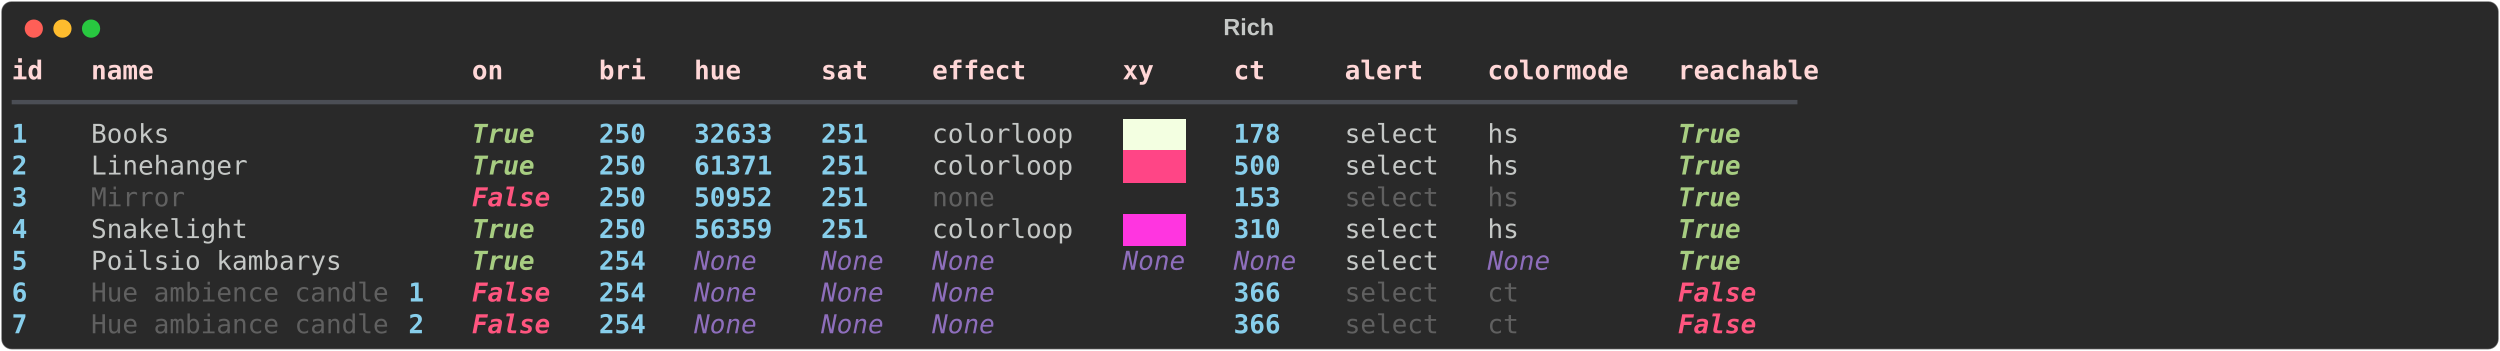
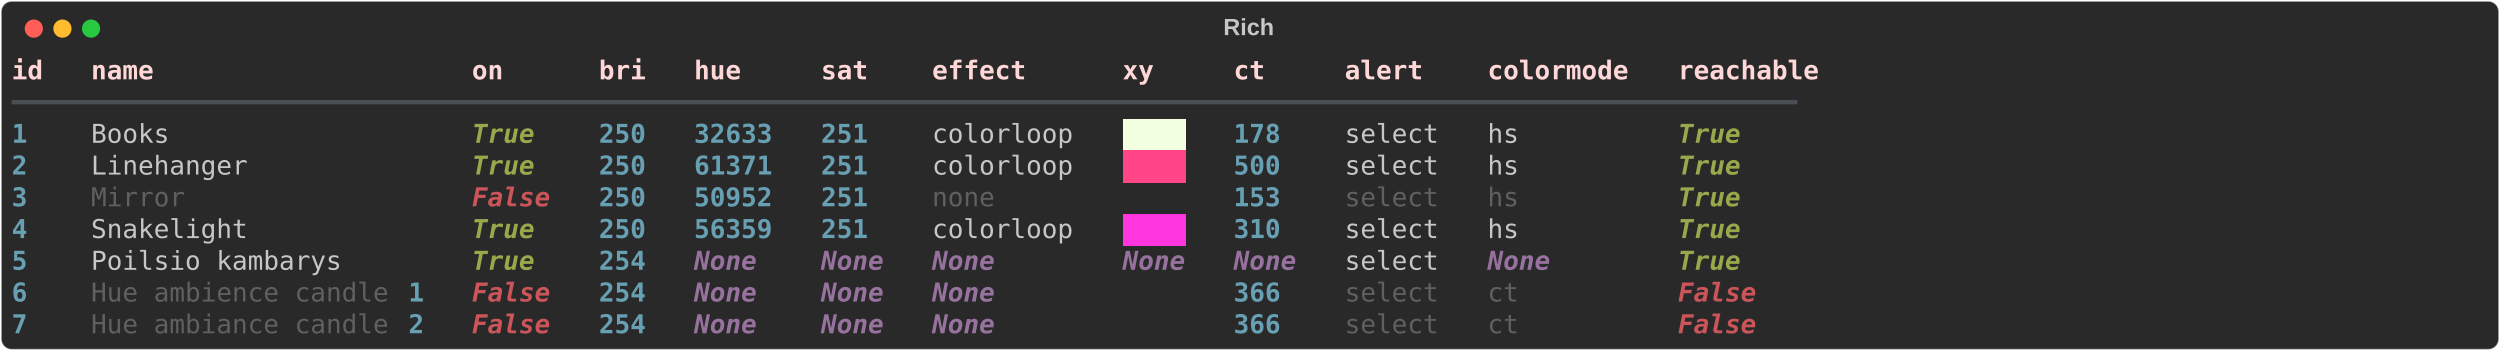
<svg xmlns="http://www.w3.org/2000/svg" class="rich-terminal" viewBox="0 0 1922 269.6">
  <style>

    @font-face {
        font-family: "Fira Code";
        src: local("FiraCode-Regular"),
                url("https://cdnjs.cloudflare.com/ajax/libs/firacode/6.2.0/woff2/FiraCode-Regular.woff2") format("woff2"),
                url("https://cdnjs.cloudflare.com/ajax/libs/firacode/6.2.0/woff/FiraCode-Regular.woff") format("woff");
        font-style: normal;
        font-weight: 400;
    }
    @font-face {
        font-family: "Fira Code";
        src: local("FiraCode-Bold"),
                url("https://cdnjs.cloudflare.com/ajax/libs/firacode/6.2.0/woff2/FiraCode-Bold.woff2") format("woff2"),
                url("https://cdnjs.cloudflare.com/ajax/libs/firacode/6.2.0/woff/FiraCode-Bold.woff") format("woff");
        font-style: bold;
        font-weight: 700;
    }

-     .terminal-984170738-matrix {
+     .terminal-1734957489-matrix {
        font-family: Fira Code, monospace;
        font-size: 20px;
        line-height: 24.4px;
        font-variant-east-asian: full-width;
    }

-     .terminal-984170738-title {
+     .terminal-1734957489-title {
        font-size: 18px;
        font-weight: bold;
        font-family: arial;
    }

-     .terminal-984170738-r1 { fill: #ffd7d7;font-weight: bold }
- .terminal-984170738-r2 { fill: #4b4e55 }
- .terminal-984170738-r3 { fill: #c5c8c6 }
- .terminal-984170738-r4 { fill: #87ceeb;font-weight: bold }
- .terminal-984170738-r5 { fill: #a7cd81;font-weight: bold;font-style: italic; }
- .terminal-984170738-r6 { fill: #f3ffe1 }
- .terminal-984170738-r7 { fill: #ff4586 }
- .terminal-984170738-r8 { fill: #606060 }
- .terminal-984170738-r9 { fill: #ff557f;font-weight: bold;font-style: italic; }
- .terminal-984170738-r10 { fill: #ff35e0 }
- .terminal-984170738-r11 { fill: #8e6ebc;font-style: italic; }
+     .terminal-1734957489-r1 { fill: #ffd7d7;font-weight: bold }
+ .terminal-1734957489-r2 { fill: #4b4e55 }
+ .terminal-1734957489-r3 { fill: #c5c8c6 }
+ .terminal-1734957489-r4 { fill: #68a0b3;font-weight: bold }
+ .terminal-1734957489-r5 { fill: #98a84b;font-weight: bold;font-style: italic; }
+ .terminal-1734957489-r6 { fill: #f3ffe1 }
+ .terminal-1734957489-r7 { fill: #ff4586 }
+ .terminal-1734957489-r8 { fill: #606060 }
+ .terminal-1734957489-r9 { fill: #cc555a;font-weight: bold;font-style: italic; }
+ .terminal-1734957489-r10 { fill: #ff35e0 }
+ .terminal-1734957489-r11 { fill: #98729f;font-weight: bold;font-style: italic; }
    </style>
  <defs>
-     <clipPath id="terminal-984170738-clip-terminal">
+     <clipPath id="terminal-1734957489-clip-terminal">
      <rect x="0" y="0" width="1902.2" height="218.6" />
    </clipPath>
-     <clipPath id="terminal-984170738-line-0">
+     <clipPath id="terminal-1734957489-line-0">
      <rect x="0" y="1.5" width="1903.2" height="24.65" />
    </clipPath>
-     <clipPath id="terminal-984170738-line-1">
+     <clipPath id="terminal-1734957489-line-1">
      <rect x="0" y="25.9" width="1903.2" height="24.65" />
    </clipPath>
-     <clipPath id="terminal-984170738-line-2">
+     <clipPath id="terminal-1734957489-line-2">
      <rect x="0" y="50.3" width="1903.2" height="24.65" />
    </clipPath>
-     <clipPath id="terminal-984170738-line-3">
+     <clipPath id="terminal-1734957489-line-3">
      <rect x="0" y="74.7" width="1903.2" height="24.65" />
    </clipPath>
-     <clipPath id="terminal-984170738-line-4">
+     <clipPath id="terminal-1734957489-line-4">
      <rect x="0" y="99.1" width="1903.2" height="24.65" />
    </clipPath>
-     <clipPath id="terminal-984170738-line-5">
+     <clipPath id="terminal-1734957489-line-5">
      <rect x="0" y="123.5" width="1903.2" height="24.65" />
    </clipPath>
-     <clipPath id="terminal-984170738-line-6">
+     <clipPath id="terminal-1734957489-line-6">
      <rect x="0" y="147.9" width="1903.2" height="24.65" />
    </clipPath>
-     <clipPath id="terminal-984170738-line-7">
+     <clipPath id="terminal-1734957489-line-7">
      <rect x="0" y="172.3" width="1903.2" height="24.65" />
    </clipPath>
  </defs>
  <rect fill="#292929" stroke="rgba(255,255,255,0.35)" stroke-width="1" x="1" y="1" width="1920" height="267.6" rx="8" />
-   <text class="terminal-984170738-title" fill="#c5c8c6" text-anchor="middle" x="960" y="27">Rich</text>
+   <text class="terminal-1734957489-title" fill="#c5c8c6" text-anchor="middle" x="960" y="27">Rich</text>
  <g transform="translate(26,22)">
    <circle cx="0" cy="0" r="7" fill="#ff5f57" />
    <circle cx="22" cy="0" r="7" fill="#febc2e" />
    <circle cx="44" cy="0" r="7" fill="#28c840" />
  </g>
-   <g transform="translate(9, 41)" clip-path="url(#terminal-984170738-clip-terminal)">
+   <g transform="translate(9, 41)" clip-path="url(#terminal-1734957489-clip-terminal)">
    <rect fill="#f3ffe1" x="854" y="50.3" width="48.8" height="24.65" shape-rendering="crispEdges" />
    <rect fill="#ff4586" x="854" y="74.7" width="48.8" height="24.65" shape-rendering="crispEdges" />
    <rect fill="#ff35e0" x="854" y="123.5" width="48.8" height="24.65" shape-rendering="crispEdges" />
-     <g class="terminal-984170738-matrix">
-       <text class="terminal-984170738-r1" x="0" y="20" textLength="24.4" clip-path="url(#terminal-984170738-line-0)">id</text>
-       <text class="terminal-984170738-r1" x="61" y="20" textLength="256.2" clip-path="url(#terminal-984170738-line-0)">name                 </text>
-       <text class="terminal-984170738-r1" x="353.8" y="20" textLength="61" clip-path="url(#terminal-984170738-line-0)">on   </text>
-       <text class="terminal-984170738-r1" x="451.4" y="20" textLength="36.6" clip-path="url(#terminal-984170738-line-0)">bri</text>
-       <text class="terminal-984170738-r1" x="524.6" y="20" textLength="61" clip-path="url(#terminal-984170738-line-0)">hue  </text>
-       <text class="terminal-984170738-r1" x="622.2" y="20" textLength="48.8" clip-path="url(#terminal-984170738-line-0)">sat </text>
-       <text class="terminal-984170738-r1" x="707.6" y="20" textLength="109.8" clip-path="url(#terminal-984170738-line-0)">effect   </text>
-       <text class="terminal-984170738-r1" x="854" y="20" textLength="48.8" clip-path="url(#terminal-984170738-line-0)">xy  </text>
-       <text class="terminal-984170738-r1" x="939.4" y="20" textLength="48.8" clip-path="url(#terminal-984170738-line-0)">ct  </text>
-       <text class="terminal-984170738-r1" x="1024.8" y="20" textLength="73.2" clip-path="url(#terminal-984170738-line-0)">alert </text>
-       <text class="terminal-984170738-r1" x="1134.6" y="20" textLength="109.8" clip-path="url(#terminal-984170738-line-0)">colormode</text>
-       <text class="terminal-984170738-r1" x="1281" y="20" textLength="109.8" clip-path="url(#terminal-984170738-line-0)">reachable</text>
-       <text class="terminal-984170738-r3" x="1903.2" y="20" textLength="12.2" clip-path="url(#terminal-984170738-line-0)">
- </text>
-       <text class="terminal-984170738-r2" x="0" y="44.4" textLength="1390.8" clip-path="url(#terminal-984170738-line-1)">━━━━━━━━━━━━━━━━━━━━━━━━━━━━━━━━━━━━━━━━━━━━━━━━━━━━━━━━━━━━━━━━━━━━━━━━━━━━━━━━━━━━━━━━━━━━━━━━━━━━━━━━━━━━━━━━━━</text>
-       <text class="terminal-984170738-r3" x="1903.2" y="44.4" textLength="12.2" clip-path="url(#terminal-984170738-line-1)">
- </text>
-       <text class="terminal-984170738-r4" x="0" y="68.8" textLength="12.2" clip-path="url(#terminal-984170738-line-2)">1</text>
-       <text class="terminal-984170738-r3" x="61" y="68.8" textLength="256.2" clip-path="url(#terminal-984170738-line-2)">Books                </text>
-       <text class="terminal-984170738-r5" x="353.8" y="68.8" textLength="48.8" clip-path="url(#terminal-984170738-line-2)">True</text>
-       <text class="terminal-984170738-r4" x="451.4" y="68.8" textLength="36.6" clip-path="url(#terminal-984170738-line-2)">250</text>
-       <text class="terminal-984170738-r4" x="524.6" y="68.8" textLength="61" clip-path="url(#terminal-984170738-line-2)">32633</text>
-       <text class="terminal-984170738-r4" x="622.2" y="68.8" textLength="36.6" clip-path="url(#terminal-984170738-line-2)">251</text>
-       <text class="terminal-984170738-r3" x="707.6" y="68.8" textLength="109.8" clip-path="url(#terminal-984170738-line-2)">colorloop</text>
-       <text class="terminal-984170738-r6" x="854" y="68.8" textLength="48.8" clip-path="url(#terminal-984170738-line-2)">   a</text>
-       <text class="terminal-984170738-r4" x="939.4" y="68.8" textLength="36.6" clip-path="url(#terminal-984170738-line-2)">178</text>
-       <text class="terminal-984170738-r3" x="1024.8" y="68.8" textLength="73.2" clip-path="url(#terminal-984170738-line-2)">select</text>
-       <text class="terminal-984170738-r3" x="1134.6" y="68.8" textLength="109.8" clip-path="url(#terminal-984170738-line-2)">hs       </text>
-       <text class="terminal-984170738-r5" x="1281" y="68.8" textLength="48.8" clip-path="url(#terminal-984170738-line-2)">True</text>
-       <text class="terminal-984170738-r3" x="1903.2" y="68.8" textLength="12.2" clip-path="url(#terminal-984170738-line-2)">
- </text>
-       <text class="terminal-984170738-r4" x="0" y="93.2" textLength="12.2" clip-path="url(#terminal-984170738-line-3)">2</text>
-       <text class="terminal-984170738-r3" x="61" y="93.2" textLength="256.2" clip-path="url(#terminal-984170738-line-3)">Linehanger           </text>
-       <text class="terminal-984170738-r5" x="353.8" y="93.2" textLength="48.8" clip-path="url(#terminal-984170738-line-3)">True</text>
-       <text class="terminal-984170738-r4" x="451.4" y="93.2" textLength="36.6" clip-path="url(#terminal-984170738-line-3)">250</text>
-       <text class="terminal-984170738-r4" x="524.6" y="93.2" textLength="61" clip-path="url(#terminal-984170738-line-3)">61371</text>
-       <text class="terminal-984170738-r4" x="622.2" y="93.2" textLength="36.6" clip-path="url(#terminal-984170738-line-3)">251</text>
-       <text class="terminal-984170738-r3" x="707.6" y="93.2" textLength="109.8" clip-path="url(#terminal-984170738-line-3)">colorloop</text>
-       <text class="terminal-984170738-r7" x="854" y="93.2" textLength="48.8" clip-path="url(#terminal-984170738-line-3)">   a</text>
-       <text class="terminal-984170738-r4" x="939.4" y="93.2" textLength="36.6" clip-path="url(#terminal-984170738-line-3)">500</text>
-       <text class="terminal-984170738-r3" x="1024.8" y="93.2" textLength="73.2" clip-path="url(#terminal-984170738-line-3)">select</text>
-       <text class="terminal-984170738-r3" x="1134.6" y="93.2" textLength="109.8" clip-path="url(#terminal-984170738-line-3)">hs       </text>
-       <text class="terminal-984170738-r5" x="1281" y="93.2" textLength="48.8" clip-path="url(#terminal-984170738-line-3)">True</text>
-       <text class="terminal-984170738-r3" x="1903.2" y="93.2" textLength="12.2" clip-path="url(#terminal-984170738-line-3)">
- </text>
-       <text class="terminal-984170738-r4" x="0" y="117.6" textLength="12.2" clip-path="url(#terminal-984170738-line-4)">3</text>
-       <text class="terminal-984170738-r8" x="61" y="117.6" textLength="256.2" clip-path="url(#terminal-984170738-line-4)">Mirror               </text>
-       <text class="terminal-984170738-r9" x="353.8" y="117.6" textLength="61" clip-path="url(#terminal-984170738-line-4)">False</text>
-       <text class="terminal-984170738-r4" x="451.4" y="117.6" textLength="36.6" clip-path="url(#terminal-984170738-line-4)">250</text>
-       <text class="terminal-984170738-r4" x="524.6" y="117.6" textLength="61" clip-path="url(#terminal-984170738-line-4)">50952</text>
-       <text class="terminal-984170738-r4" x="622.2" y="117.6" textLength="36.6" clip-path="url(#terminal-984170738-line-4)">251</text>
-       <text class="terminal-984170738-r8" x="707.6" y="117.6" textLength="109.8" clip-path="url(#terminal-984170738-line-4)">none     </text>
-       <text class="terminal-984170738-r4" x="939.4" y="117.6" textLength="36.6" clip-path="url(#terminal-984170738-line-4)">153</text>
-       <text class="terminal-984170738-r8" x="1024.8" y="117.6" textLength="73.2" clip-path="url(#terminal-984170738-line-4)">select</text>
-       <text class="terminal-984170738-r8" x="1134.6" y="117.6" textLength="109.8" clip-path="url(#terminal-984170738-line-4)">hs       </text>
-       <text class="terminal-984170738-r5" x="1281" y="117.6" textLength="48.8" clip-path="url(#terminal-984170738-line-4)">True</text>
-       <text class="terminal-984170738-r3" x="1903.2" y="117.6" textLength="12.2" clip-path="url(#terminal-984170738-line-4)">
- </text>
-       <text class="terminal-984170738-r4" x="0" y="142" textLength="12.2" clip-path="url(#terminal-984170738-line-5)">4</text>
-       <text class="terminal-984170738-r3" x="61" y="142" textLength="256.2" clip-path="url(#terminal-984170738-line-5)">Snakelight           </text>
-       <text class="terminal-984170738-r5" x="353.8" y="142" textLength="48.8" clip-path="url(#terminal-984170738-line-5)">True</text>
-       <text class="terminal-984170738-r4" x="451.4" y="142" textLength="36.6" clip-path="url(#terminal-984170738-line-5)">250</text>
-       <text class="terminal-984170738-r4" x="524.6" y="142" textLength="61" clip-path="url(#terminal-984170738-line-5)">56359</text>
-       <text class="terminal-984170738-r4" x="622.2" y="142" textLength="36.6" clip-path="url(#terminal-984170738-line-5)">251</text>
-       <text class="terminal-984170738-r3" x="707.6" y="142" textLength="109.8" clip-path="url(#terminal-984170738-line-5)">colorloop</text>
-       <text class="terminal-984170738-r10" x="854" y="142" textLength="48.8" clip-path="url(#terminal-984170738-line-5)">   a</text>
-       <text class="terminal-984170738-r4" x="939.4" y="142" textLength="36.6" clip-path="url(#terminal-984170738-line-5)">310</text>
-       <text class="terminal-984170738-r3" x="1024.8" y="142" textLength="73.2" clip-path="url(#terminal-984170738-line-5)">select</text>
-       <text class="terminal-984170738-r3" x="1134.6" y="142" textLength="109.8" clip-path="url(#terminal-984170738-line-5)">hs       </text>
-       <text class="terminal-984170738-r5" x="1281" y="142" textLength="48.8" clip-path="url(#terminal-984170738-line-5)">True</text>
-       <text class="terminal-984170738-r3" x="1903.2" y="142" textLength="12.2" clip-path="url(#terminal-984170738-line-5)">
- </text>
-       <text class="terminal-984170738-r4" x="0" y="166.4" textLength="12.2" clip-path="url(#terminal-984170738-line-6)">5</text>
-       <text class="terminal-984170738-r3" x="61" y="166.4" textLength="256.2" clip-path="url(#terminal-984170738-line-6)">Poilsio kambarys     </text>
-       <text class="terminal-984170738-r5" x="353.8" y="166.4" textLength="48.8" clip-path="url(#terminal-984170738-line-6)">True</text>
-       <text class="terminal-984170738-r4" x="451.4" y="166.4" textLength="36.6" clip-path="url(#terminal-984170738-line-6)">254</text>
-       <text class="terminal-984170738-r11" x="524.6" y="166.4" textLength="48.8" clip-path="url(#terminal-984170738-line-6)">None</text>
-       <text class="terminal-984170738-r11" x="622.2" y="166.4" textLength="48.8" clip-path="url(#terminal-984170738-line-6)">None</text>
-       <text class="terminal-984170738-r11" x="707.6" y="166.4" textLength="48.8" clip-path="url(#terminal-984170738-line-6)">None</text>
-       <text class="terminal-984170738-r11" x="854" y="166.4" textLength="48.8" clip-path="url(#terminal-984170738-line-6)">None</text>
-       <text class="terminal-984170738-r11" x="939.4" y="166.4" textLength="48.8" clip-path="url(#terminal-984170738-line-6)">None</text>
-       <text class="terminal-984170738-r3" x="1024.8" y="166.4" textLength="73.2" clip-path="url(#terminal-984170738-line-6)">select</text>
-       <text class="terminal-984170738-r11" x="1134.6" y="166.4" textLength="48.8" clip-path="url(#terminal-984170738-line-6)">None</text>
-       <text class="terminal-984170738-r5" x="1281" y="166.4" textLength="48.8" clip-path="url(#terminal-984170738-line-6)">True</text>
-       <text class="terminal-984170738-r3" x="1903.2" y="166.4" textLength="12.2" clip-path="url(#terminal-984170738-line-6)">
- </text>
-       <text class="terminal-984170738-r4" x="0" y="190.8" textLength="12.2" clip-path="url(#terminal-984170738-line-7)">6</text>
-       <text class="terminal-984170738-r8" x="61" y="190.8" textLength="244" clip-path="url(#terminal-984170738-line-7)">Hue ambience candle </text>
-       <text class="terminal-984170738-r4" x="305" y="190.8" textLength="12.2" clip-path="url(#terminal-984170738-line-7)">1</text>
-       <text class="terminal-984170738-r9" x="353.8" y="190.8" textLength="61" clip-path="url(#terminal-984170738-line-7)">False</text>
-       <text class="terminal-984170738-r4" x="451.4" y="190.8" textLength="36.6" clip-path="url(#terminal-984170738-line-7)">254</text>
-       <text class="terminal-984170738-r11" x="524.6" y="190.8" textLength="48.8" clip-path="url(#terminal-984170738-line-7)">None</text>
-       <text class="terminal-984170738-r11" x="622.2" y="190.8" textLength="48.8" clip-path="url(#terminal-984170738-line-7)">None</text>
-       <text class="terminal-984170738-r11" x="707.6" y="190.8" textLength="48.8" clip-path="url(#terminal-984170738-line-7)">None</text>
-       <text class="terminal-984170738-r4" x="939.4" y="190.8" textLength="36.6" clip-path="url(#terminal-984170738-line-7)">366</text>
-       <text class="terminal-984170738-r8" x="1024.8" y="190.8" textLength="73.2" clip-path="url(#terminal-984170738-line-7)">select</text>
-       <text class="terminal-984170738-r8" x="1134.6" y="190.8" textLength="109.8" clip-path="url(#terminal-984170738-line-7)">ct       </text>
-       <text class="terminal-984170738-r9" x="1281" y="190.8" textLength="61" clip-path="url(#terminal-984170738-line-7)">False</text>
-       <text class="terminal-984170738-r3" x="1903.2" y="190.8" textLength="12.2" clip-path="url(#terminal-984170738-line-7)">
- </text>
-       <text class="terminal-984170738-r4" x="0" y="215.2" textLength="12.2" clip-path="url(#terminal-984170738-line-8)">7</text>
-       <text class="terminal-984170738-r8" x="61" y="215.2" textLength="244" clip-path="url(#terminal-984170738-line-8)">Hue ambiance candle </text>
-       <text class="terminal-984170738-r4" x="305" y="215.2" textLength="12.2" clip-path="url(#terminal-984170738-line-8)">2</text>
-       <text class="terminal-984170738-r9" x="353.8" y="215.2" textLength="61" clip-path="url(#terminal-984170738-line-8)">False</text>
-       <text class="terminal-984170738-r4" x="451.4" y="215.2" textLength="36.6" clip-path="url(#terminal-984170738-line-8)">254</text>
-       <text class="terminal-984170738-r11" x="524.6" y="215.2" textLength="48.8" clip-path="url(#terminal-984170738-line-8)">None</text>
-       <text class="terminal-984170738-r11" x="622.2" y="215.2" textLength="48.8" clip-path="url(#terminal-984170738-line-8)">None</text>
-       <text class="terminal-984170738-r11" x="707.6" y="215.2" textLength="48.8" clip-path="url(#terminal-984170738-line-8)">None</text>
-       <text class="terminal-984170738-r4" x="939.4" y="215.2" textLength="36.6" clip-path="url(#terminal-984170738-line-8)">366</text>
-       <text class="terminal-984170738-r8" x="1024.8" y="215.2" textLength="73.2" clip-path="url(#terminal-984170738-line-8)">select</text>
-       <text class="terminal-984170738-r8" x="1134.6" y="215.2" textLength="109.8" clip-path="url(#terminal-984170738-line-8)">ct       </text>
-       <text class="terminal-984170738-r9" x="1281" y="215.2" textLength="61" clip-path="url(#terminal-984170738-line-8)">False</text>
-       <text class="terminal-984170738-r3" x="1903.2" y="215.2" textLength="12.2" clip-path="url(#terminal-984170738-line-8)">
+     <g class="terminal-1734957489-matrix">
+       <text class="terminal-1734957489-r1" x="0" y="20" textLength="24.4" clip-path="url(#terminal-1734957489-line-0)">id</text>
+       <text class="terminal-1734957489-r1" x="61" y="20" textLength="256.2" clip-path="url(#terminal-1734957489-line-0)">name                 </text>
+       <text class="terminal-1734957489-r1" x="353.8" y="20" textLength="61" clip-path="url(#terminal-1734957489-line-0)">on   </text>
+       <text class="terminal-1734957489-r1" x="451.4" y="20" textLength="36.6" clip-path="url(#terminal-1734957489-line-0)">bri</text>
+       <text class="terminal-1734957489-r1" x="524.6" y="20" textLength="61" clip-path="url(#terminal-1734957489-line-0)">hue  </text>
+       <text class="terminal-1734957489-r1" x="622.2" y="20" textLength="48.8" clip-path="url(#terminal-1734957489-line-0)">sat </text>
+       <text class="terminal-1734957489-r1" x="707.6" y="20" textLength="109.8" clip-path="url(#terminal-1734957489-line-0)">effect   </text>
+       <text class="terminal-1734957489-r1" x="854" y="20" textLength="48.8" clip-path="url(#terminal-1734957489-line-0)">xy  </text>
+       <text class="terminal-1734957489-r1" x="939.4" y="20" textLength="48.8" clip-path="url(#terminal-1734957489-line-0)">ct  </text>
+       <text class="terminal-1734957489-r1" x="1024.8" y="20" textLength="73.2" clip-path="url(#terminal-1734957489-line-0)">alert </text>
+       <text class="terminal-1734957489-r1" x="1134.6" y="20" textLength="109.8" clip-path="url(#terminal-1734957489-line-0)">colormode</text>
+       <text class="terminal-1734957489-r1" x="1281" y="20" textLength="109.8" clip-path="url(#terminal-1734957489-line-0)">reachable</text>
+       <text class="terminal-1734957489-r3" x="1903.2" y="20" textLength="12.2" clip-path="url(#terminal-1734957489-line-0)">
+ </text>
+       <text class="terminal-1734957489-r2" x="0" y="44.4" textLength="1390.8" clip-path="url(#terminal-1734957489-line-1)">━━━━━━━━━━━━━━━━━━━━━━━━━━━━━━━━━━━━━━━━━━━━━━━━━━━━━━━━━━━━━━━━━━━━━━━━━━━━━━━━━━━━━━━━━━━━━━━━━━━━━━━━━━━━━━━━━━</text>
+       <text class="terminal-1734957489-r3" x="1903.2" y="44.4" textLength="12.2" clip-path="url(#terminal-1734957489-line-1)">
+ </text>
+       <text class="terminal-1734957489-r4" x="0" y="68.8" textLength="12.2" clip-path="url(#terminal-1734957489-line-2)">1</text>
+       <text class="terminal-1734957489-r3" x="61" y="68.8" textLength="256.2" clip-path="url(#terminal-1734957489-line-2)">Books                </text>
+       <text class="terminal-1734957489-r5" x="353.8" y="68.8" textLength="48.8" clip-path="url(#terminal-1734957489-line-2)">True</text>
+       <text class="terminal-1734957489-r4" x="451.4" y="68.8" textLength="36.6" clip-path="url(#terminal-1734957489-line-2)">250</text>
+       <text class="terminal-1734957489-r4" x="524.6" y="68.8" textLength="61" clip-path="url(#terminal-1734957489-line-2)">32633</text>
+       <text class="terminal-1734957489-r4" x="622.2" y="68.8" textLength="36.6" clip-path="url(#terminal-1734957489-line-2)">251</text>
+       <text class="terminal-1734957489-r3" x="707.6" y="68.8" textLength="109.8" clip-path="url(#terminal-1734957489-line-2)">colorloop</text>
+       <text class="terminal-1734957489-r6" x="854" y="68.8" textLength="48.8" clip-path="url(#terminal-1734957489-line-2)">   a</text>
+       <text class="terminal-1734957489-r4" x="939.4" y="68.8" textLength="36.6" clip-path="url(#terminal-1734957489-line-2)">178</text>
+       <text class="terminal-1734957489-r3" x="1024.8" y="68.8" textLength="73.2" clip-path="url(#terminal-1734957489-line-2)">select</text>
+       <text class="terminal-1734957489-r3" x="1134.6" y="68.8" textLength="109.8" clip-path="url(#terminal-1734957489-line-2)">hs       </text>
+       <text class="terminal-1734957489-r5" x="1281" y="68.8" textLength="48.8" clip-path="url(#terminal-1734957489-line-2)">True</text>
+       <text class="terminal-1734957489-r3" x="1903.2" y="68.8" textLength="12.2" clip-path="url(#terminal-1734957489-line-2)">
+ </text>
+       <text class="terminal-1734957489-r4" x="0" y="93.2" textLength="12.2" clip-path="url(#terminal-1734957489-line-3)">2</text>
+       <text class="terminal-1734957489-r3" x="61" y="93.2" textLength="256.2" clip-path="url(#terminal-1734957489-line-3)">Linehanger           </text>
+       <text class="terminal-1734957489-r5" x="353.8" y="93.2" textLength="48.8" clip-path="url(#terminal-1734957489-line-3)">True</text>
+       <text class="terminal-1734957489-r4" x="451.4" y="93.2" textLength="36.6" clip-path="url(#terminal-1734957489-line-3)">250</text>
+       <text class="terminal-1734957489-r4" x="524.6" y="93.2" textLength="61" clip-path="url(#terminal-1734957489-line-3)">61371</text>
+       <text class="terminal-1734957489-r4" x="622.2" y="93.2" textLength="36.6" clip-path="url(#terminal-1734957489-line-3)">251</text>
+       <text class="terminal-1734957489-r3" x="707.6" y="93.2" textLength="109.8" clip-path="url(#terminal-1734957489-line-3)">colorloop</text>
+       <text class="terminal-1734957489-r7" x="854" y="93.2" textLength="48.8" clip-path="url(#terminal-1734957489-line-3)">   a</text>
+       <text class="terminal-1734957489-r4" x="939.4" y="93.2" textLength="36.6" clip-path="url(#terminal-1734957489-line-3)">500</text>
+       <text class="terminal-1734957489-r3" x="1024.8" y="93.2" textLength="73.2" clip-path="url(#terminal-1734957489-line-3)">select</text>
+       <text class="terminal-1734957489-r3" x="1134.6" y="93.2" textLength="109.8" clip-path="url(#terminal-1734957489-line-3)">hs       </text>
+       <text class="terminal-1734957489-r5" x="1281" y="93.2" textLength="48.8" clip-path="url(#terminal-1734957489-line-3)">True</text>
+       <text class="terminal-1734957489-r3" x="1903.2" y="93.2" textLength="12.2" clip-path="url(#terminal-1734957489-line-3)">
+ </text>
+       <text class="terminal-1734957489-r4" x="0" y="117.6" textLength="12.2" clip-path="url(#terminal-1734957489-line-4)">3</text>
+       <text class="terminal-1734957489-r8" x="61" y="117.6" textLength="256.2" clip-path="url(#terminal-1734957489-line-4)">Mirror               </text>
+       <text class="terminal-1734957489-r9" x="353.8" y="117.6" textLength="61" clip-path="url(#terminal-1734957489-line-4)">False</text>
+       <text class="terminal-1734957489-r4" x="451.4" y="117.6" textLength="36.6" clip-path="url(#terminal-1734957489-line-4)">250</text>
+       <text class="terminal-1734957489-r4" x="524.6" y="117.6" textLength="61" clip-path="url(#terminal-1734957489-line-4)">50952</text>
+       <text class="terminal-1734957489-r4" x="622.2" y="117.6" textLength="36.6" clip-path="url(#terminal-1734957489-line-4)">251</text>
+       <text class="terminal-1734957489-r8" x="707.6" y="117.6" textLength="109.8" clip-path="url(#terminal-1734957489-line-4)">none     </text>
+       <text class="terminal-1734957489-r4" x="939.4" y="117.6" textLength="36.6" clip-path="url(#terminal-1734957489-line-4)">153</text>
+       <text class="terminal-1734957489-r8" x="1024.8" y="117.6" textLength="73.2" clip-path="url(#terminal-1734957489-line-4)">select</text>
+       <text class="terminal-1734957489-r8" x="1134.6" y="117.6" textLength="109.8" clip-path="url(#terminal-1734957489-line-4)">hs       </text>
+       <text class="terminal-1734957489-r5" x="1281" y="117.6" textLength="48.8" clip-path="url(#terminal-1734957489-line-4)">True</text>
+       <text class="terminal-1734957489-r3" x="1903.2" y="117.6" textLength="12.2" clip-path="url(#terminal-1734957489-line-4)">
+ </text>
+       <text class="terminal-1734957489-r4" x="0" y="142" textLength="12.2" clip-path="url(#terminal-1734957489-line-5)">4</text>
+       <text class="terminal-1734957489-r3" x="61" y="142" textLength="256.2" clip-path="url(#terminal-1734957489-line-5)">Snakelight           </text>
+       <text class="terminal-1734957489-r5" x="353.8" y="142" textLength="48.8" clip-path="url(#terminal-1734957489-line-5)">True</text>
+       <text class="terminal-1734957489-r4" x="451.4" y="142" textLength="36.6" clip-path="url(#terminal-1734957489-line-5)">250</text>
+       <text class="terminal-1734957489-r4" x="524.6" y="142" textLength="61" clip-path="url(#terminal-1734957489-line-5)">56359</text>
+       <text class="terminal-1734957489-r4" x="622.2" y="142" textLength="36.6" clip-path="url(#terminal-1734957489-line-5)">251</text>
+       <text class="terminal-1734957489-r3" x="707.6" y="142" textLength="109.8" clip-path="url(#terminal-1734957489-line-5)">colorloop</text>
+       <text class="terminal-1734957489-r10" x="854" y="142" textLength="48.8" clip-path="url(#terminal-1734957489-line-5)">   a</text>
+       <text class="terminal-1734957489-r4" x="939.4" y="142" textLength="36.6" clip-path="url(#terminal-1734957489-line-5)">310</text>
+       <text class="terminal-1734957489-r3" x="1024.8" y="142" textLength="73.2" clip-path="url(#terminal-1734957489-line-5)">select</text>
+       <text class="terminal-1734957489-r3" x="1134.6" y="142" textLength="109.8" clip-path="url(#terminal-1734957489-line-5)">hs       </text>
+       <text class="terminal-1734957489-r5" x="1281" y="142" textLength="48.8" clip-path="url(#terminal-1734957489-line-5)">True</text>
+       <text class="terminal-1734957489-r3" x="1903.2" y="142" textLength="12.2" clip-path="url(#terminal-1734957489-line-5)">
+ </text>
+       <text class="terminal-1734957489-r4" x="0" y="166.4" textLength="12.2" clip-path="url(#terminal-1734957489-line-6)">5</text>
+       <text class="terminal-1734957489-r3" x="61" y="166.4" textLength="256.2" clip-path="url(#terminal-1734957489-line-6)">Poilsio kambarys     </text>
+       <text class="terminal-1734957489-r5" x="353.8" y="166.4" textLength="48.8" clip-path="url(#terminal-1734957489-line-6)">True</text>
+       <text class="terminal-1734957489-r4" x="451.4" y="166.4" textLength="36.6" clip-path="url(#terminal-1734957489-line-6)">254</text>
+       <text class="terminal-1734957489-r11" x="524.6" y="166.4" textLength="48.8" clip-path="url(#terminal-1734957489-line-6)">None</text>
+       <text class="terminal-1734957489-r11" x="622.2" y="166.4" textLength="48.8" clip-path="url(#terminal-1734957489-line-6)">None</text>
+       <text class="terminal-1734957489-r11" x="707.6" y="166.4" textLength="48.8" clip-path="url(#terminal-1734957489-line-6)">None</text>
+       <text class="terminal-1734957489-r11" x="854" y="166.4" textLength="48.8" clip-path="url(#terminal-1734957489-line-6)">None</text>
+       <text class="terminal-1734957489-r11" x="939.4" y="166.4" textLength="48.8" clip-path="url(#terminal-1734957489-line-6)">None</text>
+       <text class="terminal-1734957489-r3" x="1024.8" y="166.4" textLength="73.2" clip-path="url(#terminal-1734957489-line-6)">select</text>
+       <text class="terminal-1734957489-r11" x="1134.6" y="166.4" textLength="48.8" clip-path="url(#terminal-1734957489-line-6)">None</text>
+       <text class="terminal-1734957489-r5" x="1281" y="166.4" textLength="48.8" clip-path="url(#terminal-1734957489-line-6)">True</text>
+       <text class="terminal-1734957489-r3" x="1903.2" y="166.4" textLength="12.2" clip-path="url(#terminal-1734957489-line-6)">
+ </text>
+       <text class="terminal-1734957489-r4" x="0" y="190.8" textLength="12.2" clip-path="url(#terminal-1734957489-line-7)">6</text>
+       <text class="terminal-1734957489-r8" x="61" y="190.8" textLength="244" clip-path="url(#terminal-1734957489-line-7)">Hue ambience candle </text>
+       <text class="terminal-1734957489-r4" x="305" y="190.8" textLength="12.2" clip-path="url(#terminal-1734957489-line-7)">1</text>
+       <text class="terminal-1734957489-r9" x="353.8" y="190.8" textLength="61" clip-path="url(#terminal-1734957489-line-7)">False</text>
+       <text class="terminal-1734957489-r4" x="451.4" y="190.8" textLength="36.6" clip-path="url(#terminal-1734957489-line-7)">254</text>
+       <text class="terminal-1734957489-r11" x="524.6" y="190.8" textLength="48.8" clip-path="url(#terminal-1734957489-line-7)">None</text>
+       <text class="terminal-1734957489-r11" x="622.2" y="190.8" textLength="48.8" clip-path="url(#terminal-1734957489-line-7)">None</text>
+       <text class="terminal-1734957489-r11" x="707.6" y="190.8" textLength="48.8" clip-path="url(#terminal-1734957489-line-7)">None</text>
+       <text class="terminal-1734957489-r4" x="939.4" y="190.8" textLength="36.6" clip-path="url(#terminal-1734957489-line-7)">366</text>
+       <text class="terminal-1734957489-r8" x="1024.8" y="190.8" textLength="73.2" clip-path="url(#terminal-1734957489-line-7)">select</text>
+       <text class="terminal-1734957489-r8" x="1134.6" y="190.8" textLength="109.8" clip-path="url(#terminal-1734957489-line-7)">ct       </text>
+       <text class="terminal-1734957489-r9" x="1281" y="190.8" textLength="61" clip-path="url(#terminal-1734957489-line-7)">False</text>
+       <text class="terminal-1734957489-r3" x="1903.2" y="190.8" textLength="12.2" clip-path="url(#terminal-1734957489-line-7)">
+ </text>
+       <text class="terminal-1734957489-r4" x="0" y="215.2" textLength="12.2" clip-path="url(#terminal-1734957489-line-8)">7</text>
+       <text class="terminal-1734957489-r8" x="61" y="215.2" textLength="244" clip-path="url(#terminal-1734957489-line-8)">Hue ambiance candle </text>
+       <text class="terminal-1734957489-r4" x="305" y="215.2" textLength="12.2" clip-path="url(#terminal-1734957489-line-8)">2</text>
+       <text class="terminal-1734957489-r9" x="353.8" y="215.2" textLength="61" clip-path="url(#terminal-1734957489-line-8)">False</text>
+       <text class="terminal-1734957489-r4" x="451.4" y="215.2" textLength="36.6" clip-path="url(#terminal-1734957489-line-8)">254</text>
+       <text class="terminal-1734957489-r11" x="524.6" y="215.2" textLength="48.8" clip-path="url(#terminal-1734957489-line-8)">None</text>
+       <text class="terminal-1734957489-r11" x="622.2" y="215.2" textLength="48.8" clip-path="url(#terminal-1734957489-line-8)">None</text>
+       <text class="terminal-1734957489-r11" x="707.6" y="215.2" textLength="48.8" clip-path="url(#terminal-1734957489-line-8)">None</text>
+       <text class="terminal-1734957489-r4" x="939.4" y="215.2" textLength="36.6" clip-path="url(#terminal-1734957489-line-8)">366</text>
+       <text class="terminal-1734957489-r8" x="1024.8" y="215.2" textLength="73.2" clip-path="url(#terminal-1734957489-line-8)">select</text>
+       <text class="terminal-1734957489-r8" x="1134.6" y="215.2" textLength="109.8" clip-path="url(#terminal-1734957489-line-8)">ct       </text>
+       <text class="terminal-1734957489-r9" x="1281" y="215.2" textLength="61" clip-path="url(#terminal-1734957489-line-8)">False</text>
+       <text class="terminal-1734957489-r3" x="1903.2" y="215.2" textLength="12.2" clip-path="url(#terminal-1734957489-line-8)">
</text>
    </g>
  </g>
</svg>
